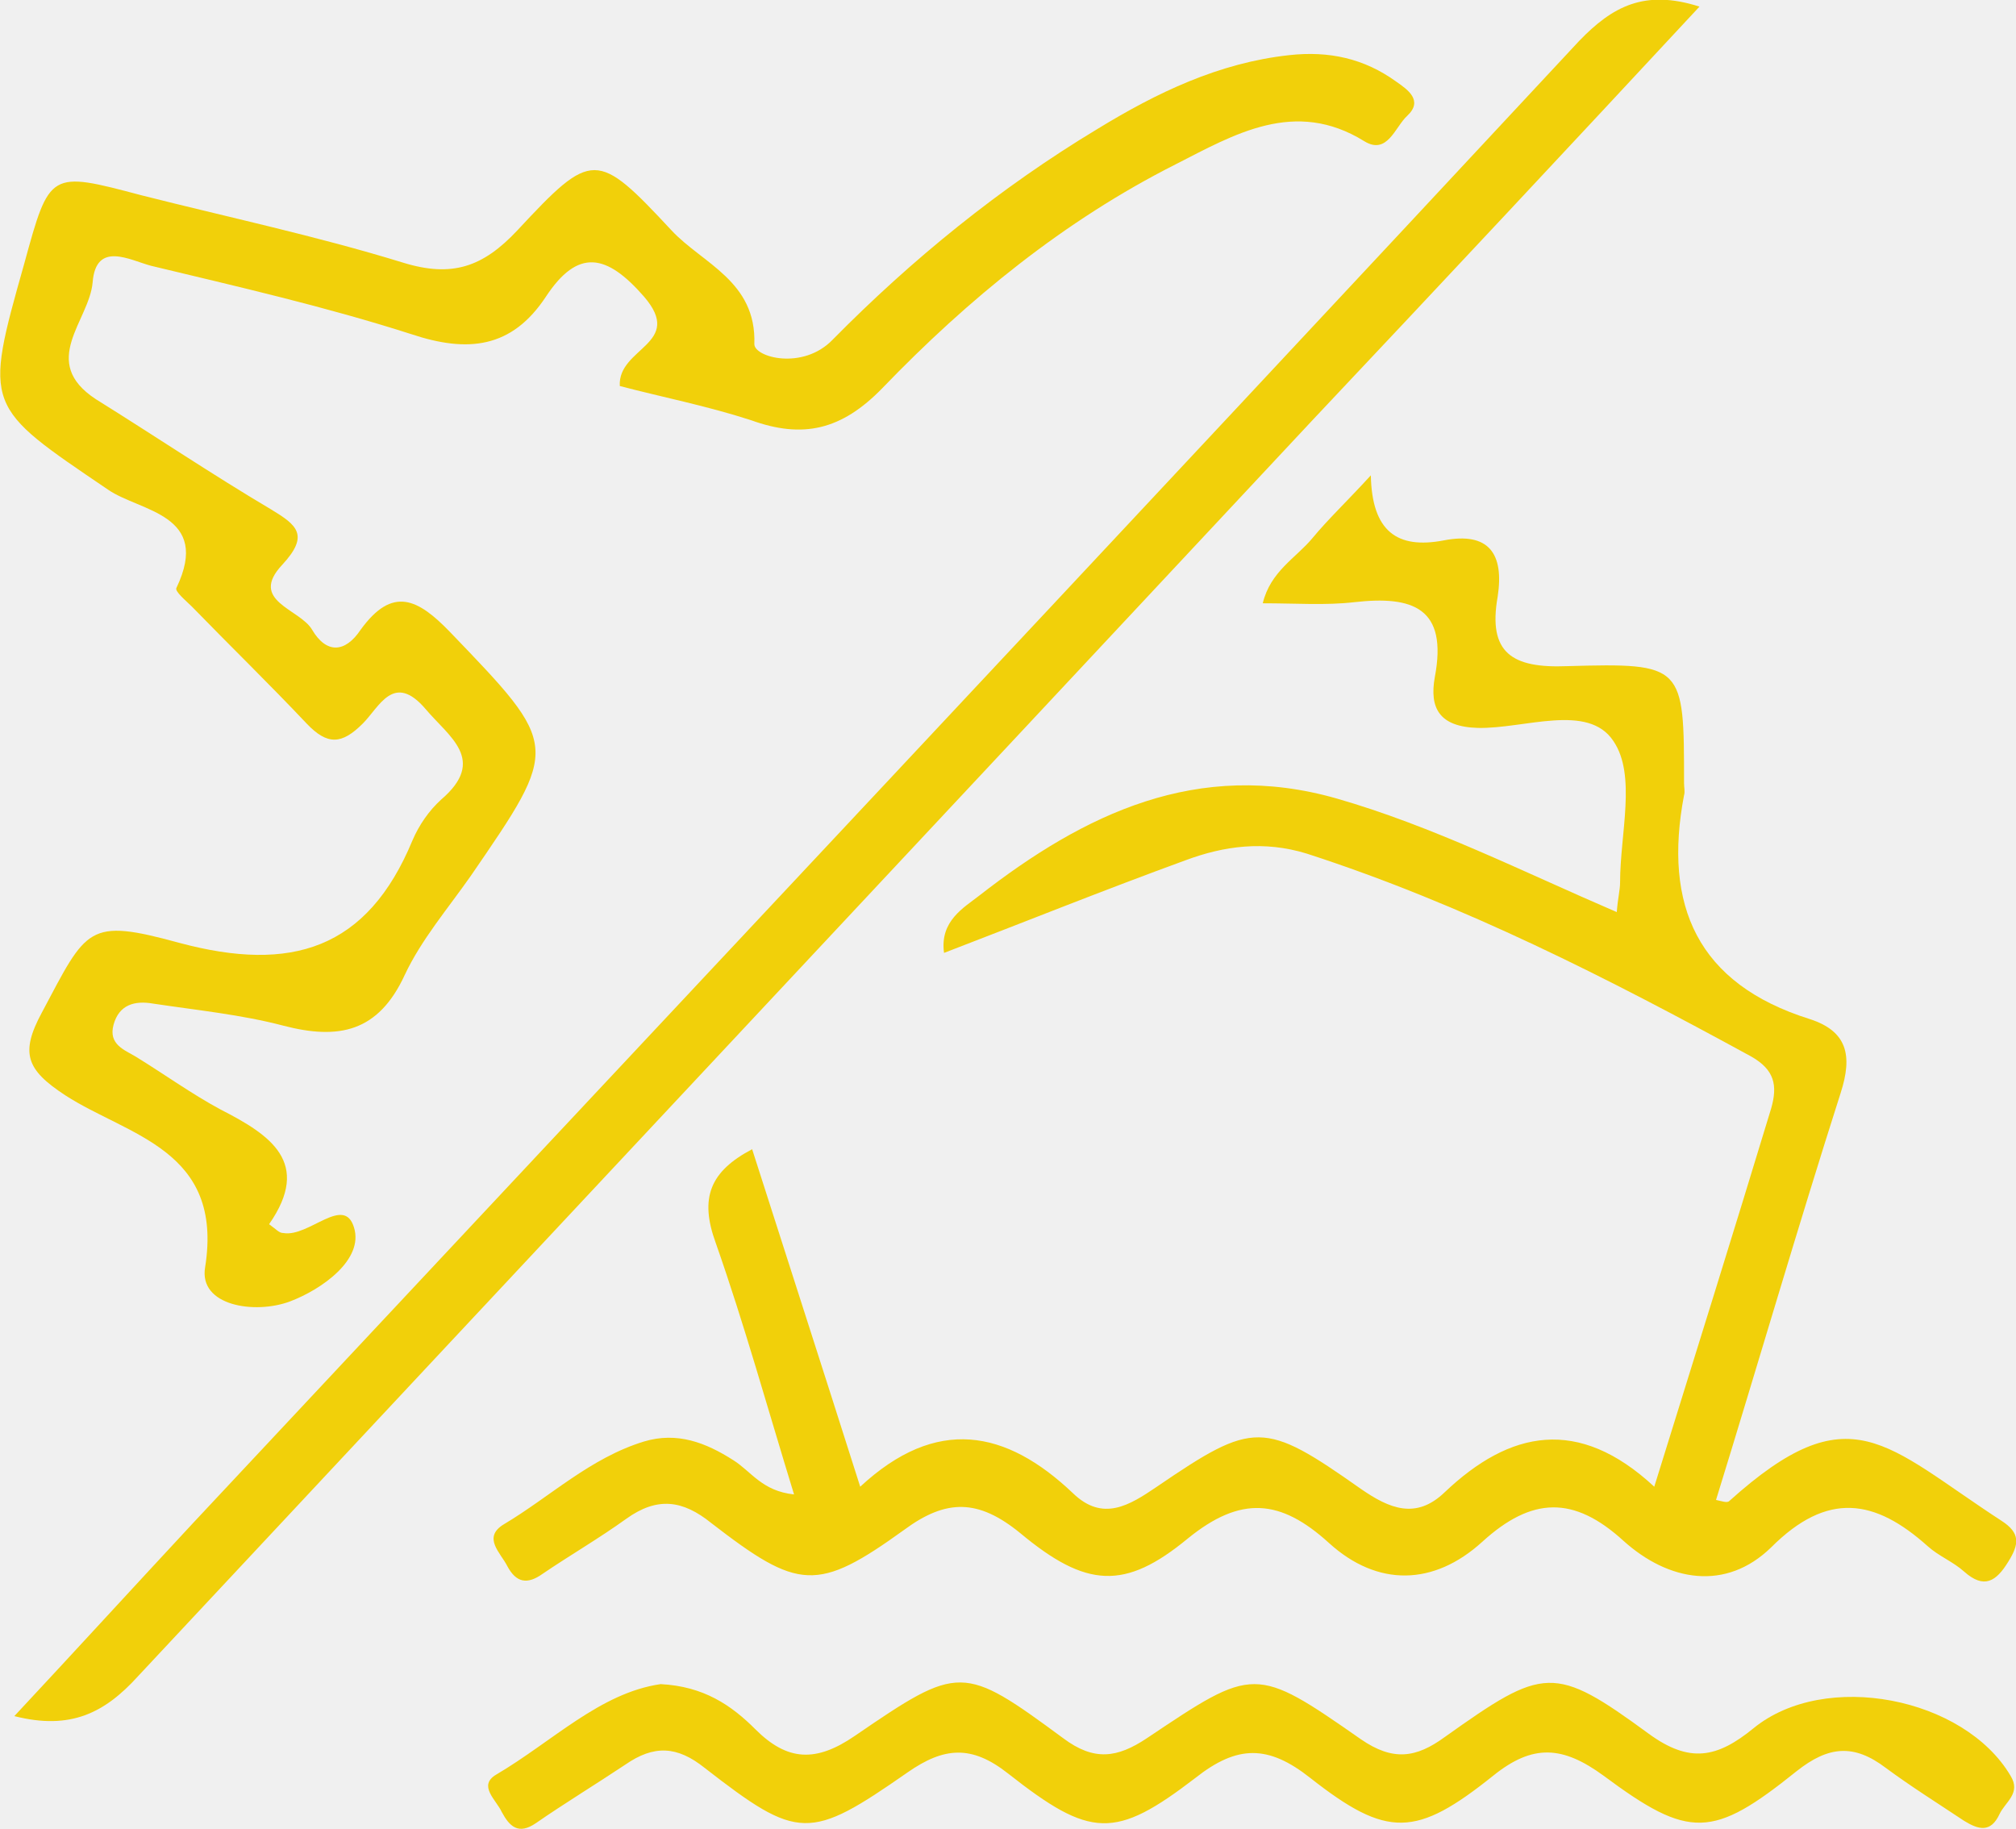
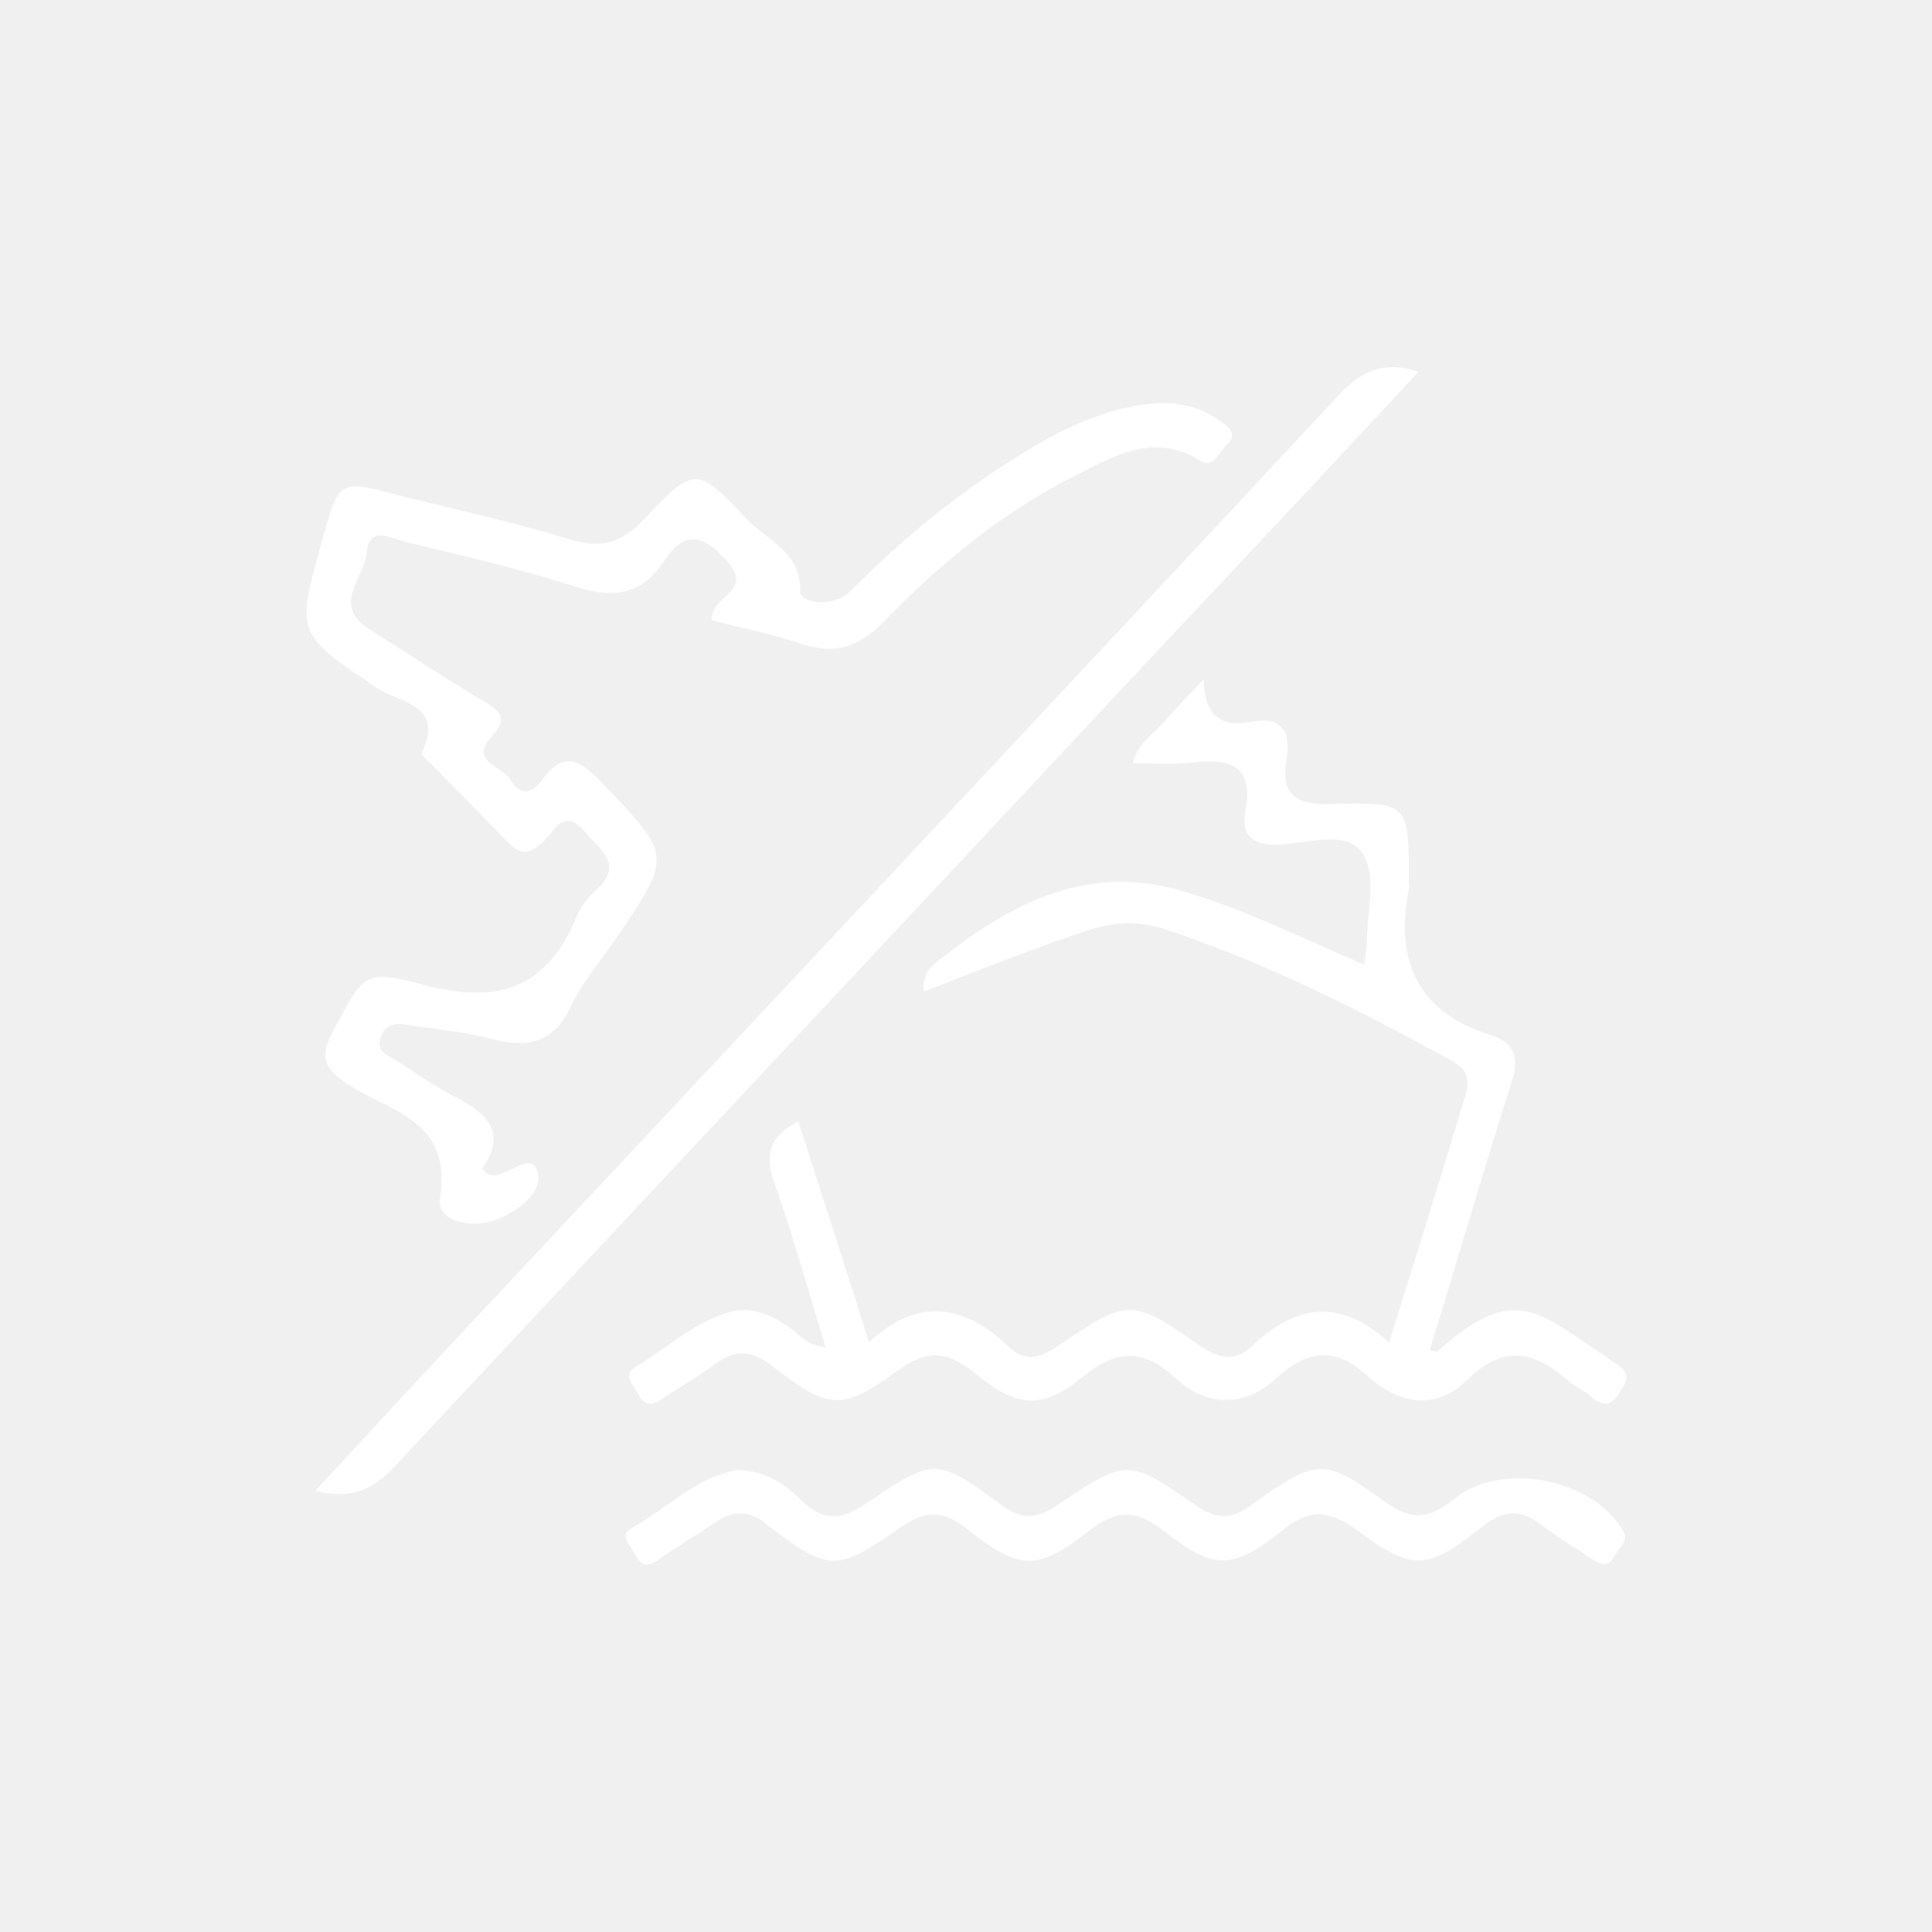
- <svg xmlns="http://www.w3.org/2000/svg" version="1.1" id="Layer_1" x="0px" y="0px" viewBox="0 0 182.8 165.8" style="enable-background:new 0 0 182.8 165.8;" xml:space="preserve">
+ <svg xmlns="http://www.w3.org/2000/svg" version="1.1" id="Layer_1" x="0px" y="0px" viewBox="0 0 500 500" style="enable-background:new 0 0 500 500;" xml:space="preserve">
  <style type="text/css">
- 	.st0{fill:#F1D00A;}
+ 	.st0{fill:#FFFFFF;}
</style>
  <g>
-     <path class="st0" d="M85.6,86.4c-0.4-2.9,1.8-4.1,3.2-5.2c9.5-7.4,19.8-12.4,32.4-8.8c8.7,2.5,16.8,6.6,25.4,10.3   c0.1-1.3,0.3-2,0.3-2.7c0-4.4,1.5-9.7-0.6-12.8c-2.3-3.5-8.1-1.1-12.3-1.2c-3.5-0.1-4.4-1.8-3.9-4.6c1.2-6.3-2-7.4-7.3-6.8   c-2.6,0.3-5.3,0.1-8.3,0.1c0.7-2.9,3-4.1,4.5-5.9c1.4-1.7,3.1-3.3,5.3-5.7c0.1,5.1,2.4,6.7,6.6,5.9c4.1-0.8,5.5,1.2,4.9,5.1   c-0.9,5.1,1.3,6.5,6.3,6.3c10.6-0.3,10.6-0.1,10.6,10.6c0,0.4,0.1,0.8,0,1.1c-1.9,10,1.2,17.1,11.4,20.3c3.4,1.1,3.9,3.3,2.8,6.7   c-3.9,12.2-7.5,24.6-11.3,36.9c0.5,0.1,1,0.3,1.2,0.1c11-9.9,14.1-5.1,24.7,1.8c1.7,1.1,1.6,2.1,0.6,3.7c-1.1,1.8-2.2,2.5-4,0.9   c-1-0.9-2.3-1.4-3.3-2.3c-4.8-4.3-9.1-5-14.2,0.1c-4.1,4-9.3,3.1-13.4-0.6c-4.5-4.1-8.3-4-12.8,0.1c-4.4,4-9.5,4.1-13.9,0.1   s-8-4.3-12.8-0.4c-5.7,4.7-9.2,4.5-15.2-0.5c-3.8-3.1-6.7-3.1-10.5-0.3c-7.9,5.7-9.6,5.5-17.5-0.6c-2.6-2.1-4.9-2.4-7.7-0.4   c-2.5,1.8-5.1,3.3-7.6,5c-1.4,1-2.4,0.8-3.2-0.7c-0.6-1.2-2.3-2.6-0.3-3.8c4.2-2.5,7.8-6,12.7-7.5c3-0.9,5.6,0.1,8.1,1.7   c1.6,1,2.6,2.8,5.5,3.1c-2.4-7.8-4.5-15.4-7.1-22.8c-1.5-4.1-0.5-6.5,3.3-8.5c3.2,10,6.4,19.9,9.8,30.6c6.9-6.4,13.2-5.2,19.3,0.6   c2.7,2.6,5.1,1.1,7.6-0.6c8.8-6,9.7-6,18.5,0.2c2.6,1.8,5,2.8,7.6,0.3c5.9-5.6,12.1-6.9,19-0.5c3.7-11.9,7.2-23.1,10.6-34.3   c0.6-2.1,0.3-3.5-1.8-4.7c-13-7.1-26.1-13.8-40.3-18.4c-3.9-1.2-7.5-0.7-11,0.6C100.1,80.7,92.9,83.6,85.6,86.4z" />
-     <path class="st0" d="M56.2,35c-0.2-3.5,5.9-3.8,2.2-8.1c-3.4-3.9-6-4.4-8.9,0c-3.1,4.7-7.1,5.1-12.2,3.4   c-7.8-2.5-15.7-4.3-23.6-6.2c-1.9-0.5-5-2.3-5.3,1.5c-0.3,3.5-4.9,7.2,0.3,10.6c5.3,3.3,10.5,6.8,15.9,10c2.3,1.4,3.5,2.3,1,5   c-3.1,3.3,1.6,4,2.7,5.9c1.3,2.2,3,2.1,4.4,0c2.9-4,5.2-2.8,8.1,0.2c10,10.4,10,10.3,1.9,22.1c-2.1,3-4.5,5.8-6,9   c-2.4,5.2-6,5.9-11,4.6c-3.8-1-7.8-1.4-11.8-2c-1.7-0.3-3.1,0.1-3.6,1.9c-0.5,1.8,1,2.3,2,2.9c2.6,1.6,5.1,3.4,7.7,4.8   c4.5,2.3,8.3,4.8,4.4,10.4c0.7,0.5,0.9,0.8,1.3,0.8c2.3,0.4,5.5-3.5,6.4-0.5c0.9,2.9-2.9,5.6-5.8,6.7c-3.2,1.2-8.3,0.4-7.7-3.1   c1.7-10.7-7-11.9-12.7-15.6c-3.5-2.3-4.1-3.8-2.1-7.5c4.1-7.7,4.1-8.6,12.5-6.3c10.1,2.7,17,0.6,21.1-9.3c0.6-1.4,1.5-2.7,2.6-3.7   c4.2-3.6,0.7-5.7-1.4-8.2c-2.9-3.4-4.2-0.2-5.7,1.3c-1.9,1.9-3.2,2-5.1,0c-3.4-3.6-6.9-7-10.4-10.6c-0.5-0.5-1.6-1.4-1.4-1.7   c3.2-6.7-3.3-6.9-6.2-8.9C-1.4,36.8-1.5,37,2.2,23.9c2.3-8.4,2.3-8.4,10.6-6.2c7.9,2,15.9,3.7,23.7,6.1c4.5,1.4,7.3,0.4,10.4-2.9   c6.8-7.3,7.2-7.3,14,0c2.8,3,7.7,4.6,7.5,10.3c0,1.2,4.4,2.4,7.1-0.4c7.2-7.3,15.2-13.8,24-19.1c5.4-3.3,11-6,17.4-6.7   c3.6-0.4,6.8,0.3,9.7,2.4c1,0.7,2.5,1.7,1,3.1c-1.1,1-1.8,3.6-3.9,2.3c-6.3-3.9-11.8-0.6-17.1,2.1C96.5,20,87.8,27.1,80,35.2   c-3.7,3.8-7.2,4.6-11.9,2.9C64.1,36.8,60,36,56.2,35z" />
-     <path class="st0" d="M154.1,0.6c-11.9,12.8-23.4,25.1-35,37.4C83.6,76,48,114,12.5,152c-3,3.3-6.1,4.9-11.2,3.6   c5.6-6,10.9-11.8,16.2-17.5C59.4,93.3,101.4,48.6,143.2,3.7C146.2,0.6,149.1-1,154.1,0.6z" />
-     <path class="st0" d="M59.9,152.7c3.9,0.2,6.4,1.9,8.6,4.1c2.9,2.9,5.5,3,9,0.6c9.5-6.5,9.8-6.5,18.9,0.2c2.8,2.1,4.9,1.8,7.6,0   c9.7-6.5,9.8-6.6,19.4,0.1c2.9,2,5,1.7,7.6-0.2c9-6.4,9.9-6.6,18.5-0.3c3.7,2.7,6.2,2.2,9.5-0.5c6.5-5.3,19.1-2.8,23.3,4.3   c1,1.6-0.5,2.4-1,3.5c-0.8,1.7-1.9,1.4-3.2,0.6c-2.4-1.6-4.8-3.1-7.1-4.8c-2.9-2.2-5.2-2-8.1,0.3c-7.6,6.1-9.7,6.2-17.5,0.4   c-3.7-2.7-6.4-2.9-10,0c-7,5.6-9.6,5.7-16.6,0.2c-3.8-3-6.6-3-10.4,0c-7.3,5.6-9.5,5.5-17-0.4c-3.3-2.6-5.8-2.4-9.1-0.1   c-8.9,6.2-9.9,6.2-18.4-0.4c-2.5-2-4.6-2.1-7.2-0.3c-2.7,1.8-5.5,3.5-8.1,5.3c-1.6,1.1-2.4,0.3-3.1-1c-0.5-1.1-2.2-2.4-0.5-3.4   C50.1,157.9,54.4,153.5,59.9,152.7z" />
+     <path class="st0" d="M239.1,256.6c-0.7-5.4,3.4-7.7,6-9.7c17.8-13.8,37-23.2,60.5-16.4c16.3,4.7,31.4,12.3,47.5,19.2   c0.2-2.4,0.6-3.7,0.6-5c0-8.2,2.8-18.1-1.1-23.9c-4.3-6.5-15.1-2.1-23-2.2c-6.5-0.2-8.2-3.4-7.3-8.6c2.2-11.8-3.7-13.8-13.6-12.7   c-4.9,0.6-9.9,0.2-15.5,0.2c1.3-5.4,5.6-7.7,8.4-11c2.6-3.2,5.8-6.2,9.9-10.7c0.2,9.5,4.5,12.5,12.3,11c7.7-1.5,10.3,2.2,9.2,9.5   c-1.7,9.5,2.4,12.1,11.8,11.8c19.8-0.6,19.8-0.2,19.8,19.8c0,0.7,0.2,1.5,0,2.1c-3.6,18.7,2.2,32,21.3,37.9   c6.4,2.1,7.3,6.2,5.2,12.5c-7.3,22.8-14,46-21.1,69c0.9,0.2,1.9,0.6,2.2,0.2c20.6-18.5,26.3-9.5,46.2,3.4c3.2,2.1,3,3.9,1.1,6.9   c-2.1,3.4-4.1,4.7-7.5,1.7c-1.9-1.7-4.3-2.6-6.2-4.3c-9-8-17-9.3-26.5,0.2c-7.7,7.5-17.4,5.8-25-1.1c-8.4-7.7-15.5-7.5-23.9,0.2   c-8.2,7.5-17.8,7.7-26,0.2s-14.9-8-23.9-0.7c-10.7,8.8-17.2,8.4-28.4-0.9c-7.1-5.8-12.5-5.8-19.6-0.6   c-14.8,10.7-17.9,10.3-32.7-1.1c-4.9-3.9-9.2-4.5-14.4-0.7c-4.7,3.4-9.5,6.2-14.2,9.3c-2.6,1.9-4.5,1.5-6-1.3   c-1.1-2.2-4.3-4.9-0.6-7.1c7.8-4.7,14.6-11.2,23.7-14c5.6-1.7,10.5,0.2,15.1,3.2c3,1.9,4.9,5.2,10.3,5.8   c-4.5-14.6-8.4-28.8-13.3-42.6c-2.8-7.7-0.9-12.1,6.2-15.9c6,18.7,12,37.2,18.3,57.2c12.9-12,24.7-9.7,36.1,1.1   c5,4.9,9.5,2.1,14.2-1.1c16.4-11.2,18.1-11.2,34.6,0.4c4.9,3.4,9.3,5.2,14.2,0.6c11-10.5,22.6-12.9,35.5-0.9   c6.9-22.2,13.5-43.2,19.8-64.1c1.1-3.9,0.6-6.5-3.4-8.8c-24.3-13.3-48.8-25.8-75.3-34.4c-7.3-2.2-14-1.3-20.6,1.1   C266.2,245.9,252.8,251.3,239.1,256.6z" />
+     <path class="st0" d="M184.2,160.5c-0.4-6.5,11-7.1,4.1-15.1c-6.4-7.3-11.2-8.2-16.6,0c-5.8,8.8-13.3,9.5-22.8,6.4   c-14.6-4.7-29.3-8-44.1-11.6c-3.6-0.9-9.3-4.3-9.9,2.8c-0.6,6.5-9.2,13.5,0.6,19.8c9.9,6.2,19.6,12.7,29.7,18.7   c4.3,2.6,6.5,4.3,1.9,9.3c-5.8,6.2,3,7.5,5,11c2.4,4.1,5.6,3.9,8.2,0c5.4-7.5,9.7-5.2,15.1,0.4c18.7,19.4,18.7,19.2,3.6,41.3   c-3.9,5.6-8.4,10.8-11.2,16.8c-4.5,9.7-11.2,11-20.6,8.6c-7.1-1.9-14.6-2.6-22.1-3.7c-3.2-0.6-5.8,0.2-6.7,3.6   c-0.9,3.4,1.9,4.3,3.7,5.4c4.9,3,9.5,6.4,14.4,9c8.4,4.3,15.5,9,8.2,19.4c1.3,0.9,1.7,1.5,2.4,1.5c4.3,0.7,10.3-6.5,12-0.9   c1.7,5.4-5.4,10.5-10.8,12.5c-6,2.2-15.5,0.7-14.4-5.8c3.2-20-13.1-22.2-23.7-29.2c-6.5-4.3-7.7-7.1-3.9-14   c7.7-14.4,7.7-16.1,23.4-11.8c18.9,5,31.8,1.1,39.4-17.4c1.1-2.6,2.8-5,4.9-6.9c7.8-6.7,1.3-10.7-2.6-15.3   c-5.4-6.4-7.8-0.4-10.7,2.4c-3.6,3.6-6,3.7-9.5,0c-6.4-6.7-12.9-13.1-19.4-19.8c-0.9-0.9-3-2.6-2.6-3.2c6-12.5-6.2-12.9-11.6-16.6   c-20.9-14.2-21.1-13.8-14.2-38.3c4.3-15.7,4.3-15.7,19.8-11.6c14.8,3.7,29.7,6.9,44.3,11.4c8.4,2.6,13.6,0.7,19.4-5.4   c12.7-13.6,13.5-13.6,26.2,0c5.2,5.6,14.4,8.6,14,19.2c0,2.2,8.2,4.5,13.3-0.7c13.5-13.6,28.4-25.8,44.8-35.7   c10.1-6.2,20.6-11.2,32.5-12.5c6.7-0.7,12.7,0.6,18.1,4.5c1.9,1.3,4.7,3.2,1.9,5.8c-2.1,1.9-3.4,6.7-7.3,4.3   c-11.8-7.3-22.1-1.1-32,3.9c-18.9,9.5-35.1,22.8-49.7,37.9c-6.9,7.1-13.5,8.6-22.2,5.4C198.9,163.9,191.3,162.4,184.2,160.5z" />
+     <path class="st0" d="M367.1,96.2c-22.2,23.9-43.7,46.9-65.4,69.9c-66.3,71-132.9,142-199.2,213c-5.6,6.2-11.4,9.2-20.9,6.7   c10.5-11.2,20.4-22.1,30.3-32.7c78.3-83.7,156.8-167.3,234.9-251.2C352.4,96.2,357.8,93.2,367.1,96.2z" />
+     <path class="st0" d="M191.1,380.4c7.3,0.4,12,3.6,16.1,7.7c5.4,5.4,10.3,5.6,16.8,1.1c17.8-12.1,18.3-12.1,35.3,0.4   c5.2,3.9,9.2,3.4,14.2,0c18.1-12.1,18.3-12.3,36.3,0.2c5.4,3.7,9.3,3.2,14.2-0.4c16.8-12,18.5-12.3,34.6-0.6   c6.9,5,11.6,4.1,17.8-0.9c12.1-9.9,35.7-5.2,43.5,8c1.9,3-0.9,4.5-1.9,6.5c-1.5,3.2-3.6,2.6-6,1.1c-4.5-3-9-5.8-13.3-9   c-5.4-4.1-9.7-3.7-15.1,0.6c-14.2,11.4-18.1,11.6-32.7,0.7c-6.9-5-12-5.4-18.7,0c-13.1,10.5-17.9,10.7-31,0.4   c-7.1-5.6-12.3-5.6-19.4,0c-13.6,10.5-17.8,10.3-31.8-0.7c-6.2-4.9-10.8-4.5-17-0.2c-16.6,11.6-18.5,11.6-34.4-0.7   c-4.7-3.7-8.6-3.9-13.5-0.6c-5,3.4-10.3,6.5-15.1,9.9c-3,2.1-4.5,0.6-5.8-1.9c-0.9-2.1-4.1-4.5-0.9-6.4   C172.8,390.2,180.8,381.9,191.1,380.4z" />
  </g>
</svg>
